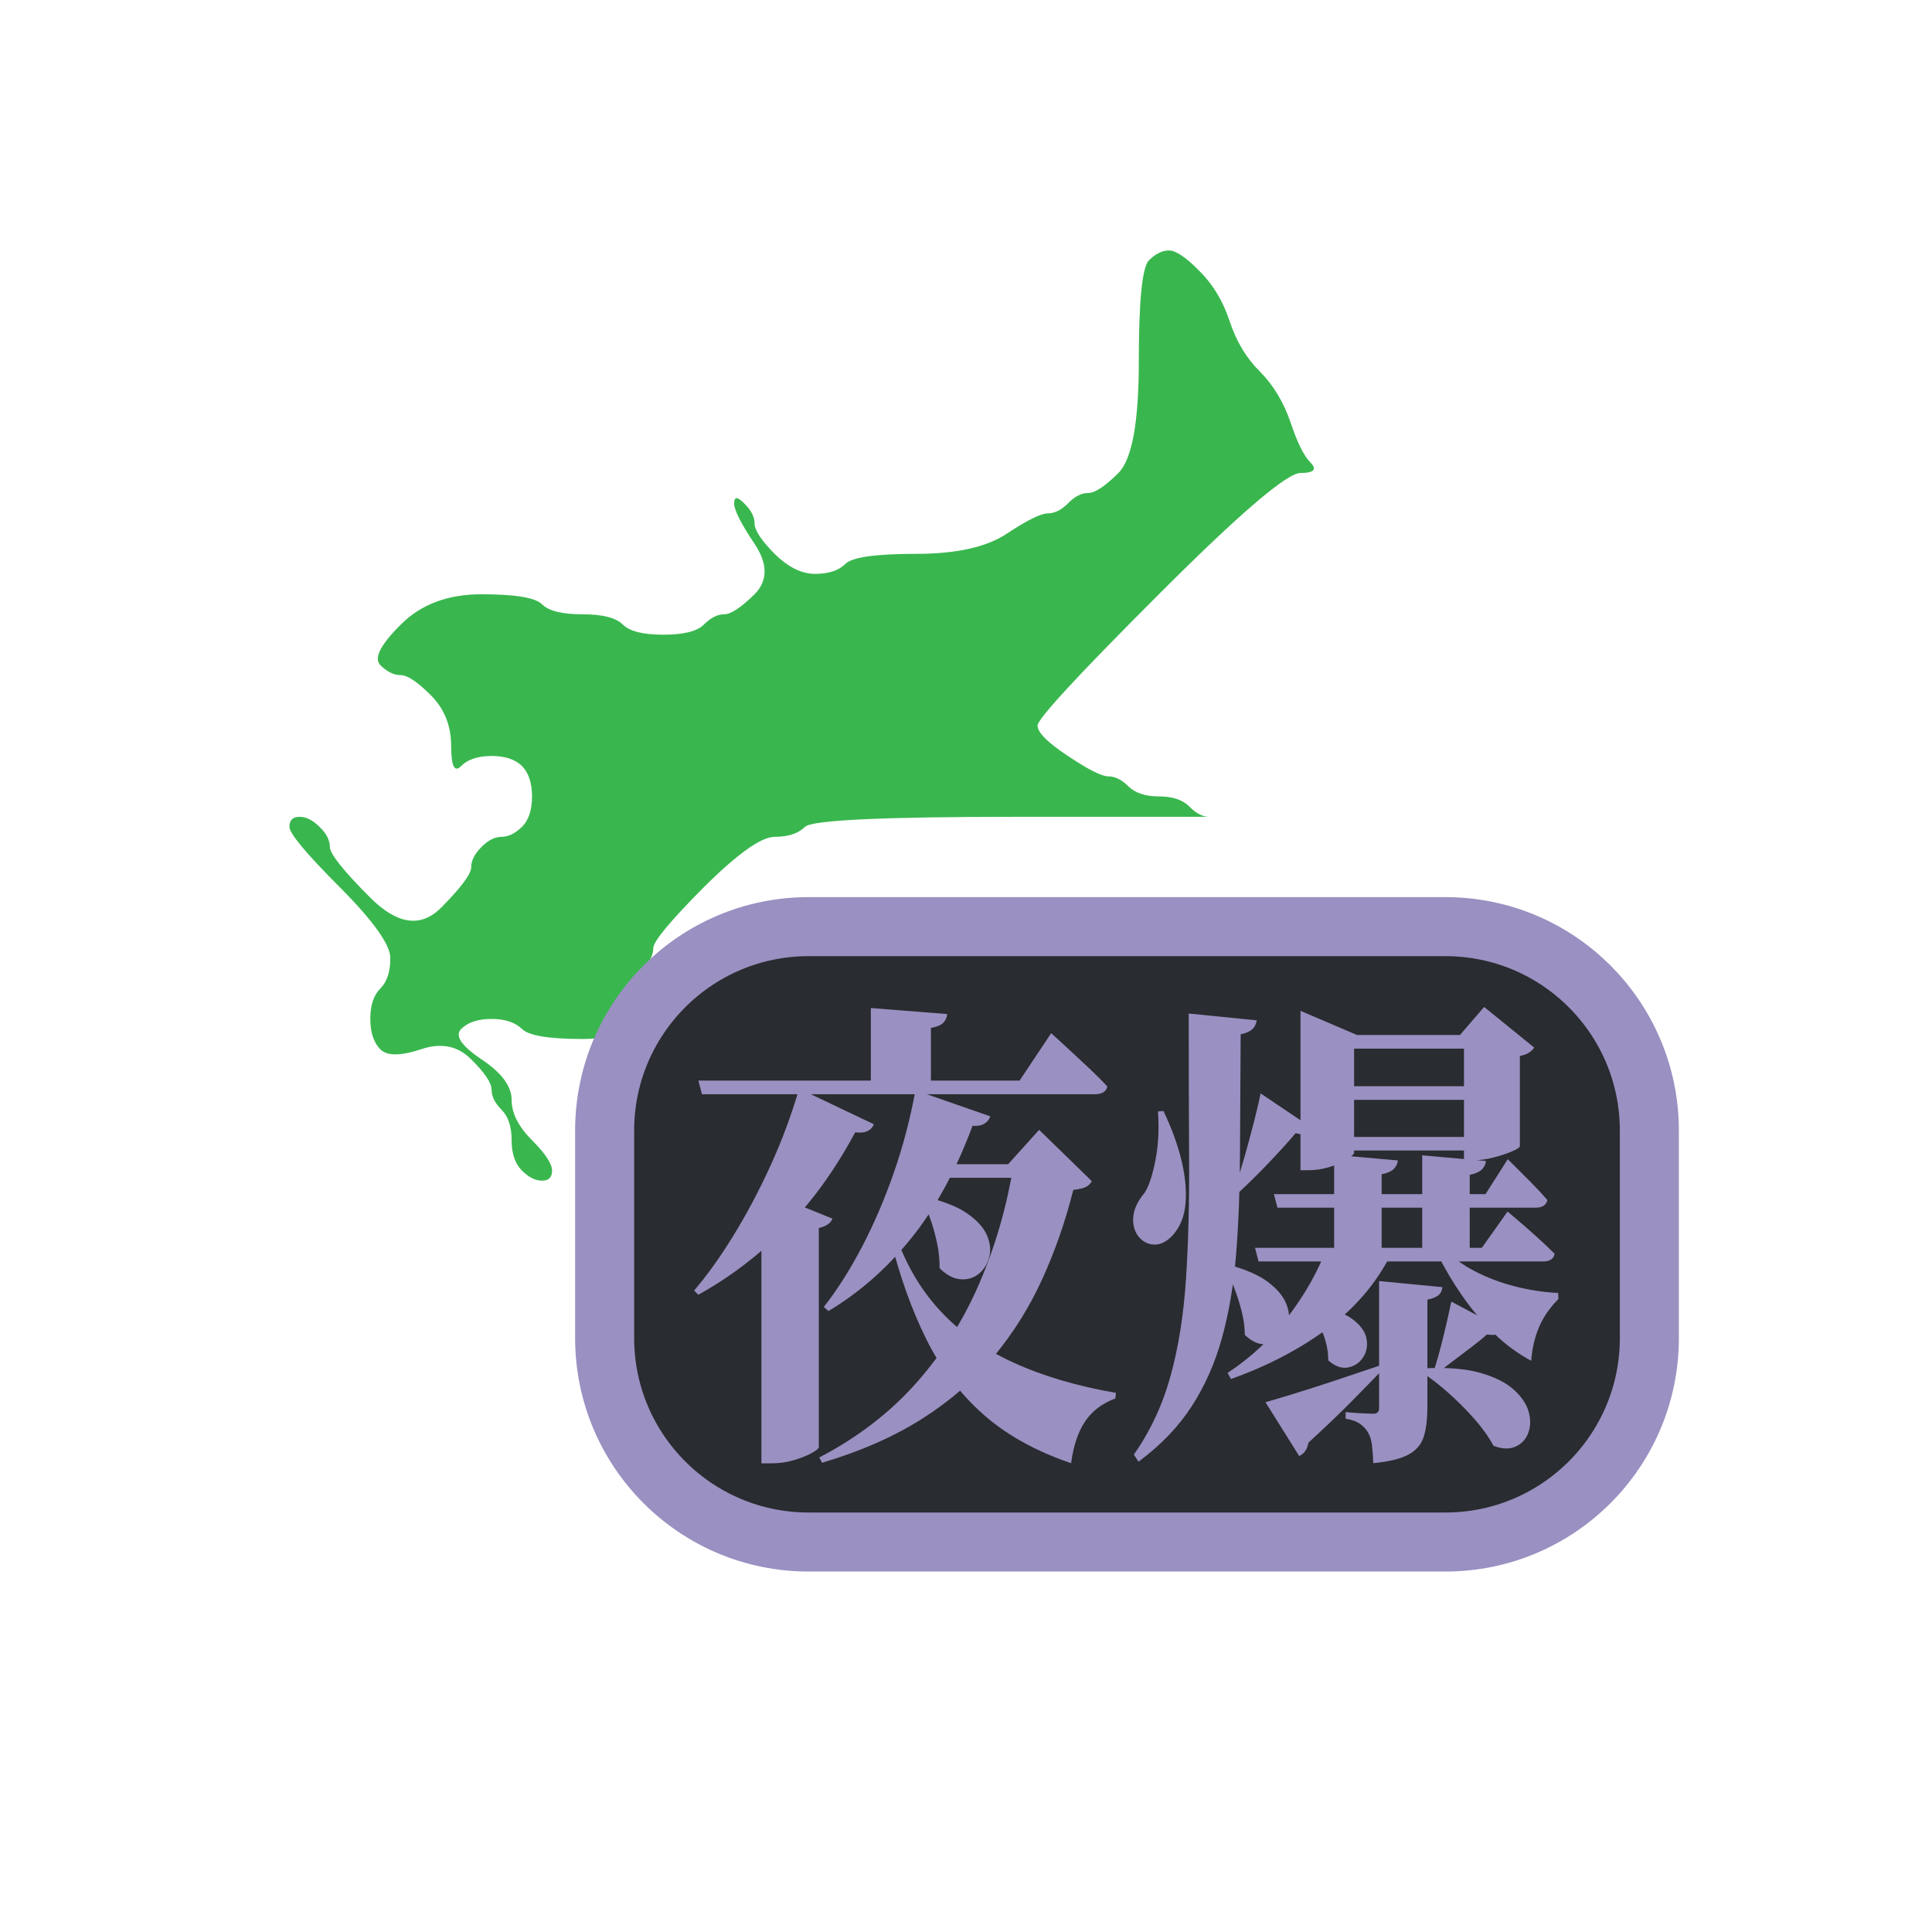
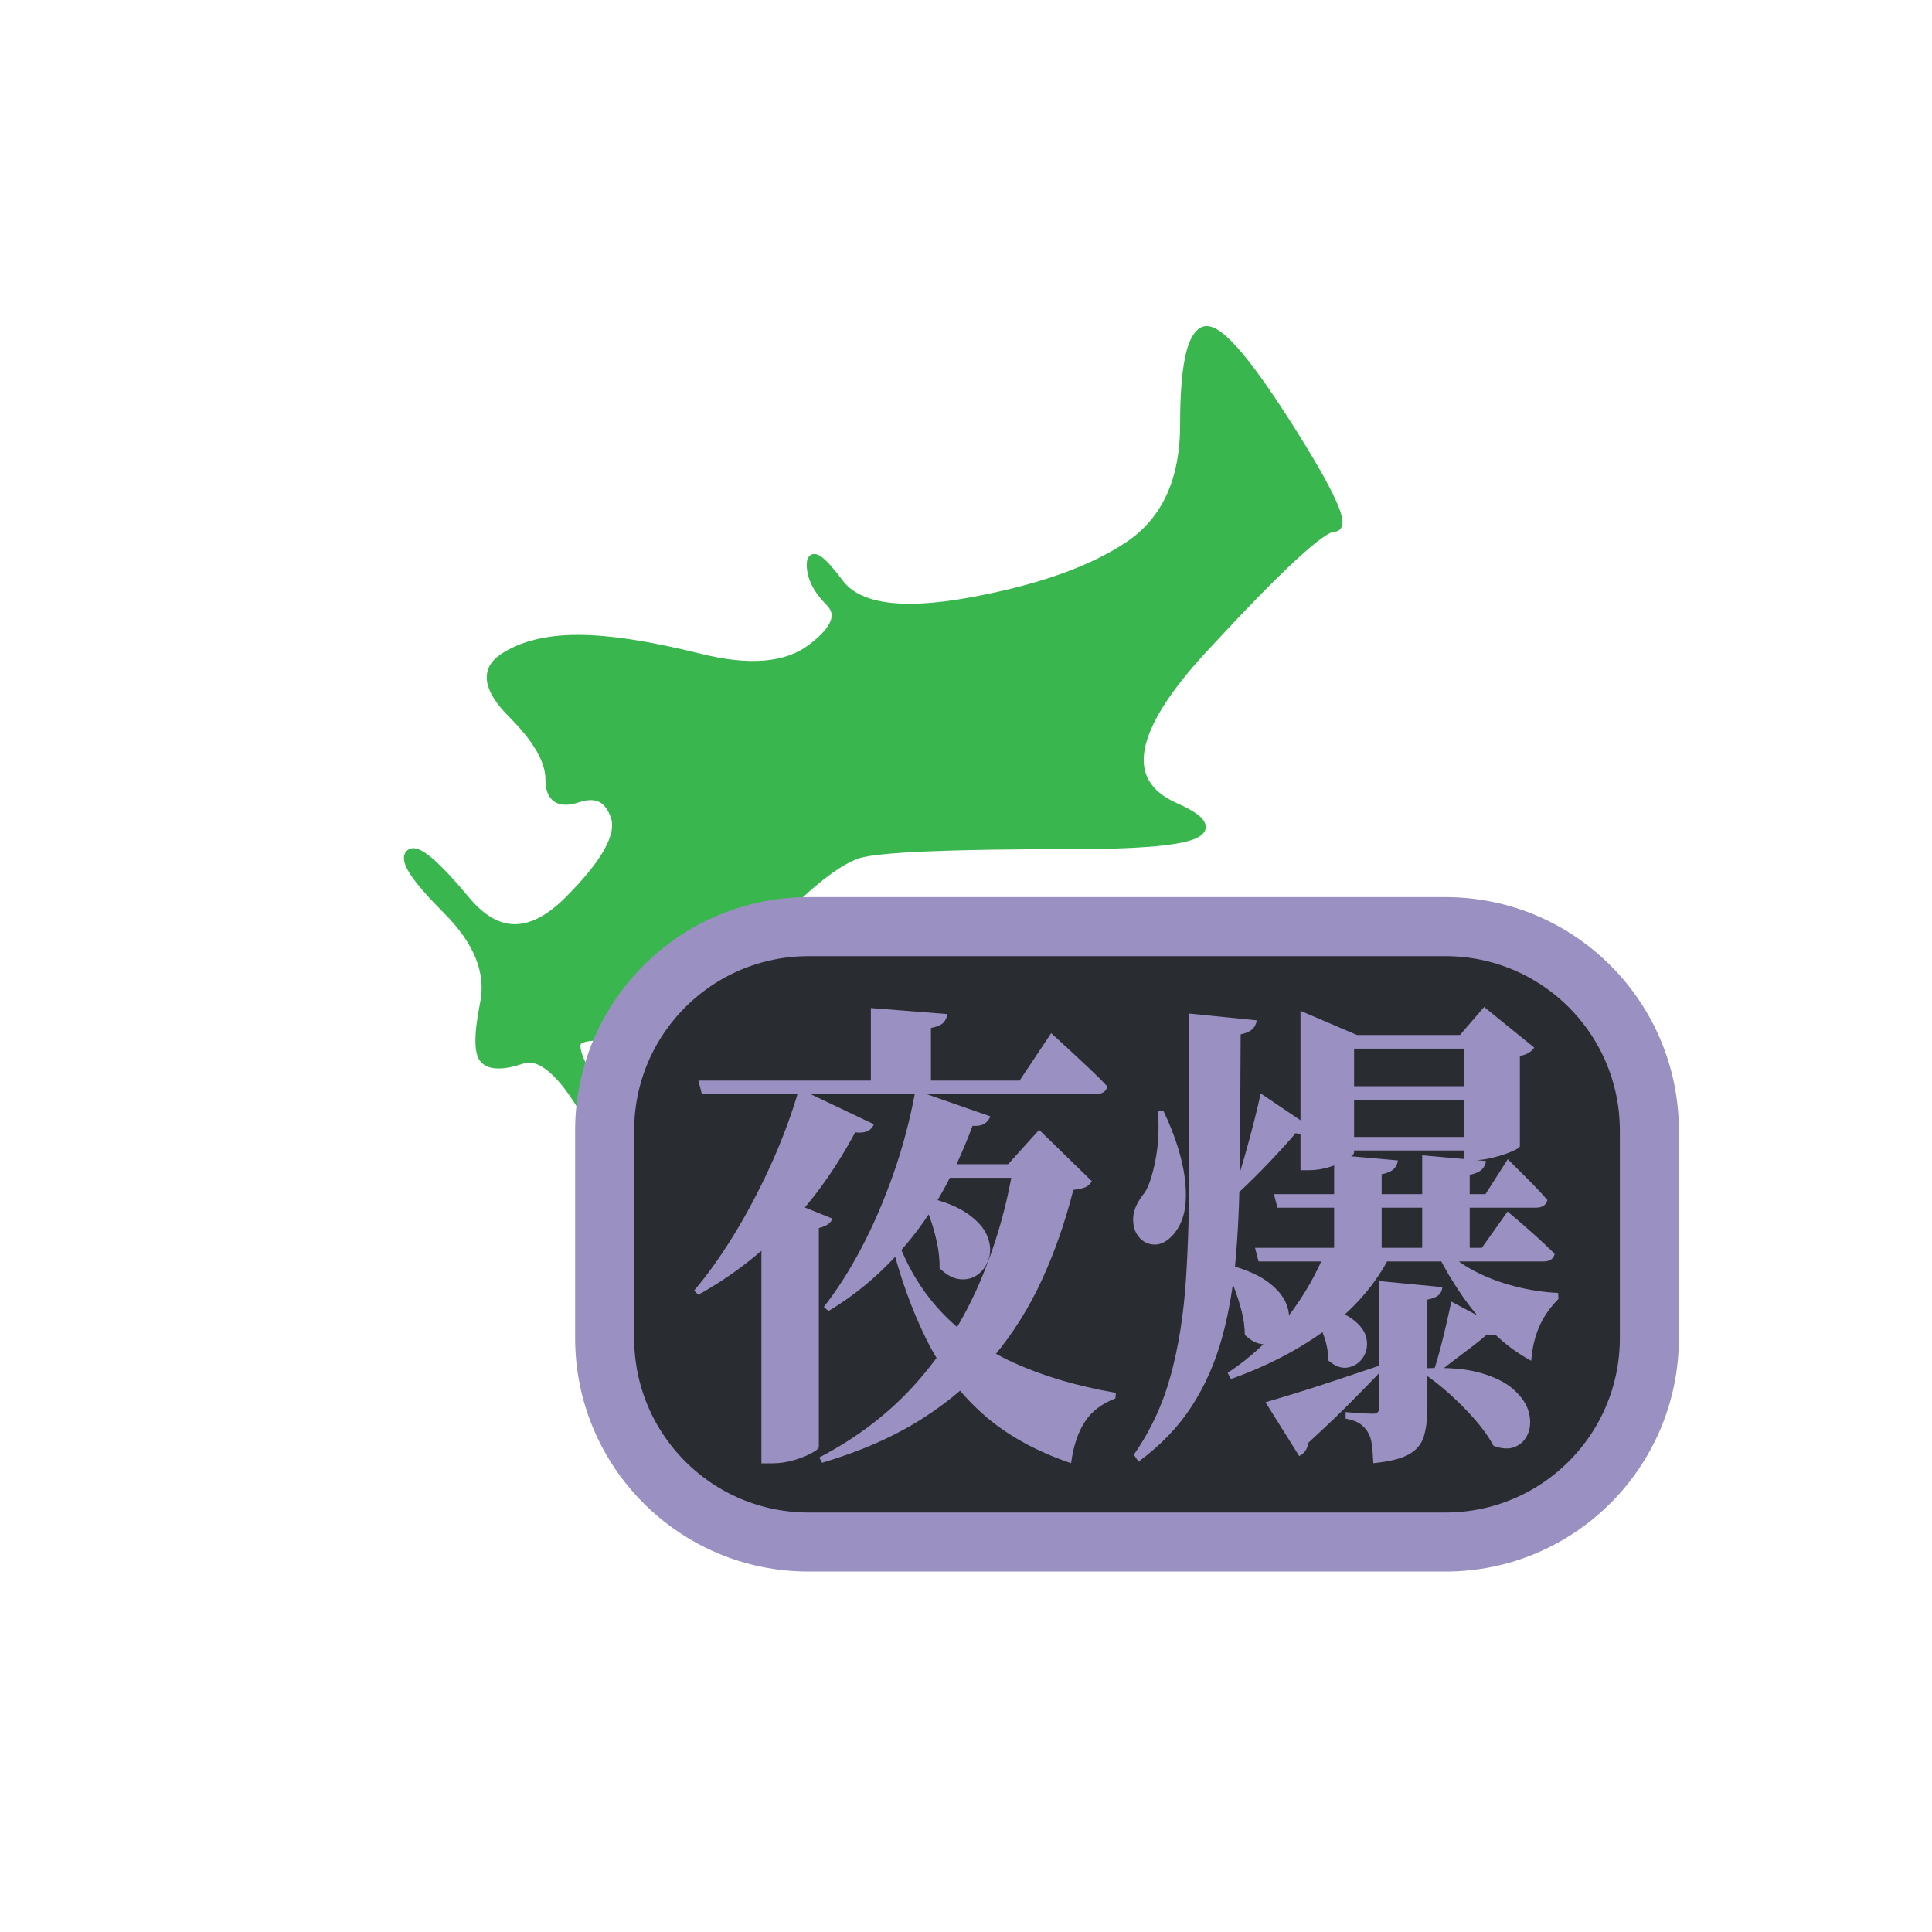
<svg xmlns="http://www.w3.org/2000/svg" viewBox="0 0 54 54">
-   <path id="game-art-silhouette" fill="#39b74e" fill-rule="evenodd" d="M33.52 7.57Q32.96 7.00 32.67 7.00Q32.39 7.00 32.11 7.28Q31.83 7.57 31.83 10.11Q31.83 12.65 31.26 13.22Q30.70 13.78 30.41 13.78Q30.13 13.78 29.85 14.07Q29.57 14.35 29.28 14.35Q29.00 14.35 28.15 14.91Q27.30 15.48 25.61 15.48Q23.91 15.48 23.63 15.76Q23.35 16.04 22.78 16.04Q22.22 16.04 21.65 15.48Q21.09 14.91 21.09 14.63Q21.09 14.35 20.80 14.07Q20.52 13.78 20.52 14.07Q20.52 14.35 21.09 15.20Q21.65 16.04 21.09 16.61Q20.52 17.17 20.24 17.17Q19.96 17.17 19.67 17.46Q19.39 17.74 18.54 17.74Q17.70 17.74 17.41 17.46Q17.13 17.17 16.28 17.17Q15.43 17.17 15.15 16.89Q14.87 16.61 13.46 16.61Q12.04 16.61 11.20 17.46Q10.35 18.30 10.63 18.59Q10.91 18.87 11.20 18.87Q11.48 18.87 12.04 19.43Q12.61 20.00 12.61 20.85Q12.61 21.70 12.89 21.41Q13.17 21.13 13.74 21.13Q14.30 21.13 14.59 21.41Q14.87 21.70 14.87 22.26Q14.87 22.83 14.59 23.11Q14.30 23.39 14.02 23.39Q13.74 23.39 13.46 23.67Q13.17 23.96 13.17 24.24Q13.17 24.52 12.33 25.37Q11.48 26.22 10.35 25.09Q9.22 23.96 9.22 23.67Q9.22 23.39 8.93 23.11Q8.65 22.83 8.37 22.83Q8.09 22.83 8.09 23.11Q8.09 23.39 9.50 24.80Q10.91 26.22 10.91 26.78Q10.91 27.35 10.63 27.63Q10.35 27.91 10.35 28.48Q10.35 29.04 10.63 29.33Q10.91 29.61 11.76 29.33Q12.61 29.04 13.17 29.61Q13.74 30.17 13.74 30.46Q13.74 30.74 14.02 31.02Q14.30 31.30 14.30 31.87Q14.30 32.43 14.59 32.72Q14.87 33.00 15.15 33.00Q15.43 33.00 15.43 32.72Q15.43 32.43 14.87 31.87Q14.30 31.30 14.30 30.74Q14.30 30.17 13.46 29.61Q12.61 29.04 12.89 28.76Q13.17 28.48 13.74 28.48Q14.30 28.48 14.59 28.76Q14.87 29.04 16.28 29.04Q17.70 29.04 17.70 28.20Q17.70 27.35 17.98 27.07Q18.26 26.78 18.26 26.50Q18.26 26.22 19.67 24.80Q21.09 23.39 21.65 23.39Q22.22 23.39 22.50 23.11Q22.78 22.83 28.43 22.83Q34.09 22.83 33.80 22.83Q33.52 22.83 33.24 22.54Q32.96 22.26 32.39 22.26Q31.83 22.26 31.54 21.98Q31.26 21.70 30.98 21.70Q30.70 21.70 29.85 21.13Q29.00 20.57 29.00 20.28Q29.00 20.00 32.39 16.61Q35.78 13.22 36.35 13.22Q36.91 13.22 36.63 12.93Q36.35 12.65 36.07 11.80Q35.78 10.96 35.22 10.39Q34.65 9.83 34.37 8.98Q34.09 8.13 33.52 7.57Z" />
+   <path id="game-art-silhouette" fill="#39b74e" d="M35.978 11.870Q34.152 9.000 33.630 9.261Q33.109 9.522 33.109 11.870Q33.109 14.217 31.543 15.261Q29.978 16.304 27.109 16.826Q24.239 17.348 23.457 16.304Q22.674 15.261 22.674 15.783Q22.674 16.304 23.196 16.826Q23.717 17.348 22.674 18.130Q21.630 18.913 19.543 18.391Q17.457 17.870 16.152 17.870Q14.848 17.870 14.065 18.391Q13.283 18.913 14.326 19.957Q15.370 21.000 15.370 21.783Q15.370 22.565 16.152 22.304Q16.935 22.043 17.196 22.826Q17.457 23.609 15.891 25.174Q14.326 26.739 13.022 25.174Q11.717 23.609 11.457 23.870Q11.196 24.130 12.500 25.435Q13.804 26.739 13.543 28.043Q13.283 29.348 13.543 29.609Q13.804 29.870 14.587 29.609Q15.370 29.348 16.413 31.174Q17.457 33.000 17.717 32.739Q17.978 32.478 16.935 30.913Q15.891 29.348 16.152 29.087Q16.413 28.826 18.239 29.087Q20.065 29.348 20.326 28.043Q20.587 26.739 21.891 25.435Q23.196 24.130 23.978 23.870Q24.761 23.609 29.978 23.609Q35.196 23.609 32.848 22.565Q30.500 21.522 33.630 18.130Q36.761 14.739 37.283 14.739Q37.804 14.739 35.978 11.870Z" stroke="#39b74e" stroke-width=".25" stroke-linejoin="round" />
  <rect x="16.9" y="25.9" width="29.2" height="17.2" rx="5.7" fill="#292c30" stroke="#9a90c1" stroke-width="1.65" />
  <g fill="#9a90c1" transform="translate(19.4 40.9) scale(0.0123 -0.0135) translate(-26.025 92.165)">
    <path transform="translate(0 0)" d="M35.755 700.245H765.721L837.4 798.359Q837.4 798.359 850.59 787.534Q863.78 776.71 883.7 759.79Q903.62 742.87 925.77 723.95Q947.92 705.03 965.11 687.975Q961.245 671.975 936.515 671.975H43.89ZM427.696 850.435 601.25 837.975Q600.25 827.975 592.98 820.475Q585.71 812.975 564.25 809.245V682.165H427.696ZM178.995 416.89 213.24 461.325 340.359 414.51Q335.359 400.645 309.494 394.915V-58.73Q308.629 -63.325 292.75 -71.217Q276.87 -79.11 252.867 -85.637Q228.865 -92.165 203.43 -92.165H178.995ZM264.696 683.49 434.575 609.835Q430.575 600.24 420.209 595.673Q409.844 591.105 392.115 593.105Q321.275 472.915 230.732 391.12Q140.19 309.325 35.565 256.84L26.025 265.515Q70.7 313.11 115.578 379.57Q160.455 446.03 199.468 523.76Q238.481 601.49 264.696 683.49ZM551.325 459.57Q613.95 446.165 647.6 424.57Q681.25 402.975 692.087 378.785Q702.925 354.595 696.342 333.473Q689.76 312.35 672.285 299.688Q654.81 287.025 630.97 288.918Q607.13 290.81 583.885 311.785Q584.21 337.38 578.293 363.177Q572.375 388.975 563.255 412.705Q554.135 436.435 542.785 454.895ZM551.41 527.11H773.451V498.975H538.275ZM529.075 680.22 699.224 626.135Q695.359 616.405 685.494 610.905Q675.629 605.405 658.764 606.54Q601.574 466.51 519.29 373.565Q437.005 280.62 331.38 223.08L320.84 231.62Q365.785 283.675 406.5 354.163Q447.215 424.65 479.2 507.772Q511.185 590.895 529.075 680.22ZM752.236 527.11H739.641L810.105 598.304L929.79 492Q924.654 483.405 915.587 479.608Q906.519 475.81 887.79 473.945Q860.98 376.89 817.372 289.565Q773.764 202.24 707.264 129.145Q640.764 56.05 544.71 0.348Q448.654 -55.355 316.95 -91.03L310.41 -80.085Q441.165 -18.03 530.96 74.323Q620.755 166.675 675.05 282.163Q729.346 397.65 752.236 527.11ZM482.895 383.86Q517.38 290.645 584.745 224.175Q652.11 157.705 752.272 116.127Q852.435 74.549 984.515 53.714L983.38 42.119Q937.105 26.279 913.725 -6.575Q890.346 -39.43 882.75 -91.895Q761.265 -54.41 681.943 10.13Q602.62 74.67 553.663 164.833Q504.705 254.995 473.22 368.645Z" />
    <path transform="translate(1000 0)" d="M343.625 465.19H824.43L875 537.465Q875 537.465 890.757 523.275Q906.515 509.085 927.637 489.665Q948.76 470.245 965.085 452.92Q961.085 437.055 938.355 437.055H351.625ZM300.705 353.975H816.075L874.565 429.115Q874.565 429.115 892.985 414.925Q911.405 400.735 936.487 380.315Q961.57 359.895 981.49 341.705Q978.49 325.705 954.76 325.705H308.705ZM437.76 583.595H852.38V555.46H437.76ZM449.005 688.595H855.84V660.325H449.005ZM582.62 285.19 726.494 272.595Q725.359 261.73 717.359 255.73Q709.359 249.73 692.359 246.73V23.76Q692.359 -11.945 684.467 -36.095Q676.574 -60.245 650.33 -73.637Q624.085 -87.03 569.46 -91.895Q568.46 -70.785 566.325 -54.432Q564.19 -38.08 557.055 -27.755Q551.65 -19.16 540.61 -11.335Q529.57 -3.51 506.57 0.355V13.895Q506.57 13.895 519.812 12.827Q533.055 11.76 548.365 11.125Q563.675 10.49 569.81 10.49Q582.62 10.49 582.62 22.57ZM463.885 353.975H608.034V337.975Q558.034 249 463.897 185.743Q369.76 122.485 245.945 82.35L238.405 95.025Q317.485 142.485 375.24 211.067Q432.995 279.65 463.885 353.975ZM432.27 232.73Q492.435 226.245 520.99 207.11Q549.545 187.975 554.017 166.015Q558.49 144.055 546.272 127.162Q534.055 110.27 512.31 106.27Q490.565 102.27 467.05 120.92Q467.24 149.785 453.958 179.055Q440.675 208.325 423 226.46ZM687.169 104.54Q763.764 107.84 812.967 95.03Q862.169 82.22 888.845 60.192Q915.519 38.165 922.667 14.177Q929.815 -9.81 921.367 -29.73Q912.92 -49.65 892.243 -57.812Q871.565 -65.975 842.59 -55.92Q826.51 -28.595 799.148 -0.297Q771.785 28 740.287 53.5Q708.79 79 680.169 95.865ZM324.46 34.275Q348.46 40.545 389.23 51.922Q430 63.3 481.337 78.812Q532.675 94.325 585.08 110.54L588.62 100Q562.595 75.27 521.367 37.148Q480.14 -0.975 421.979 -49.49Q418.385 -69.815 401.06 -77.085ZM149.995 839.11 304.654 824.92Q302.654 813.19 293.857 806.122Q285.06 799.055 268.06 796.055Q267.06 663.405 266.56 550.215Q266.06 437.025 257.83 341.998Q249.6 246.97 225.977 168.605Q202.355 90.24 157.11 26.308Q111.865 -37.625 35.97 -88.76L25.295 -74.22Q81.835 -0.57 108.875 89.12Q135.915 178.81 143.82 289.77Q151.725 400.73 150.86 536.757Q149.995 672.785 149.995 839.11ZM241.465 318.675Q298.899 304.46 329.454 283.69Q360.009 262.92 370.712 240.19Q381.414 217.46 376.494 197.433Q371.575 177.405 356.127 165.607Q340.68 153.81 319.867 154.405Q299.055 155 277.54 173.65Q277.135 198.65 270.055 223.555Q262.975 248.46 253.057 271.865Q243.14 295.27 231.925 313.27ZM313.27 673.79 429.844 602.245Q426.844 596.245 417.344 591.812Q407.844 587.38 392.979 591.38Q372.115 568.65 335.519 533.46Q298.925 498.27 264.06 468.81L253.79 474.485Q264.87 504.27 276.585 541.717Q288.3 579.165 298.447 615.315Q308.595 651.465 313.27 673.79ZM80.05 636.41 92.59 637.275Q119.755 585.735 133.028 536.977Q146.3 488.22 142.922 447.57Q139.545 406.92 114.76 381.135Q93.84 360.08 72.122 360.675Q50.405 361.27 36.35 376.92Q22.295 392.57 23.863 416.882Q25.43 441.195 50.08 468.44Q64.08 488.034 74.295 535.007Q84.51 581.98 80.05 636.41ZM746.81 242.65 863.98 185.81Q861.845 178.945 853.912 175.648Q845.98 172.35 827.385 174.485Q815.385 164.35 795.587 150.58Q775.79 136.81 754.992 122.608Q734.195 108.405 718.195 96.405L709.06 105.405Q716.005 125 723.22 150.595Q730.435 176.19 736.65 200.92Q742.865 225.65 746.81 242.65ZM729.515 353.57Q756.38 326.355 799.245 305.965Q842.11 285.575 892.11 273.982Q942.11 262.389 989.515 260.634L990.11 248.039Q960.405 220.684 945.918 189.492Q931.43 158.3 928.295 120.08Q881.89 142.675 842.013 178.365Q802.135 214.055 770.19 256.38Q738.245 298.705 715.705 340.57ZM403.975 794.595V844.68L532.554 794.595H857.325V766.325H525.824V551.22Q525.824 546.625 509.944 537.435Q494.064 528.245 470.494 521.42Q446.925 514.595 421.355 514.595H403.975ZM775.481 794.595H766.346L821.295 852.68L935.14 768.54Q931.87 763.405 923.762 758.405Q915.654 753.405 902.519 751.27V564.545Q902.519 560.68 884.707 553.652Q866.895 546.625 842.393 540.962Q817.89 535.3 797.915 535.3H775.481ZM480.43 546.65 625.304 534.92Q624.304 524.92 616.237 517.42Q608.169 509.92 588.439 506.19V339.84H480.43ZM680.565 545.515 825.439 533.785Q824.439 523.785 816.304 516.285Q808.169 508.785 788.574 505.055V338.705H680.565Z" />
  </g>
</svg>
